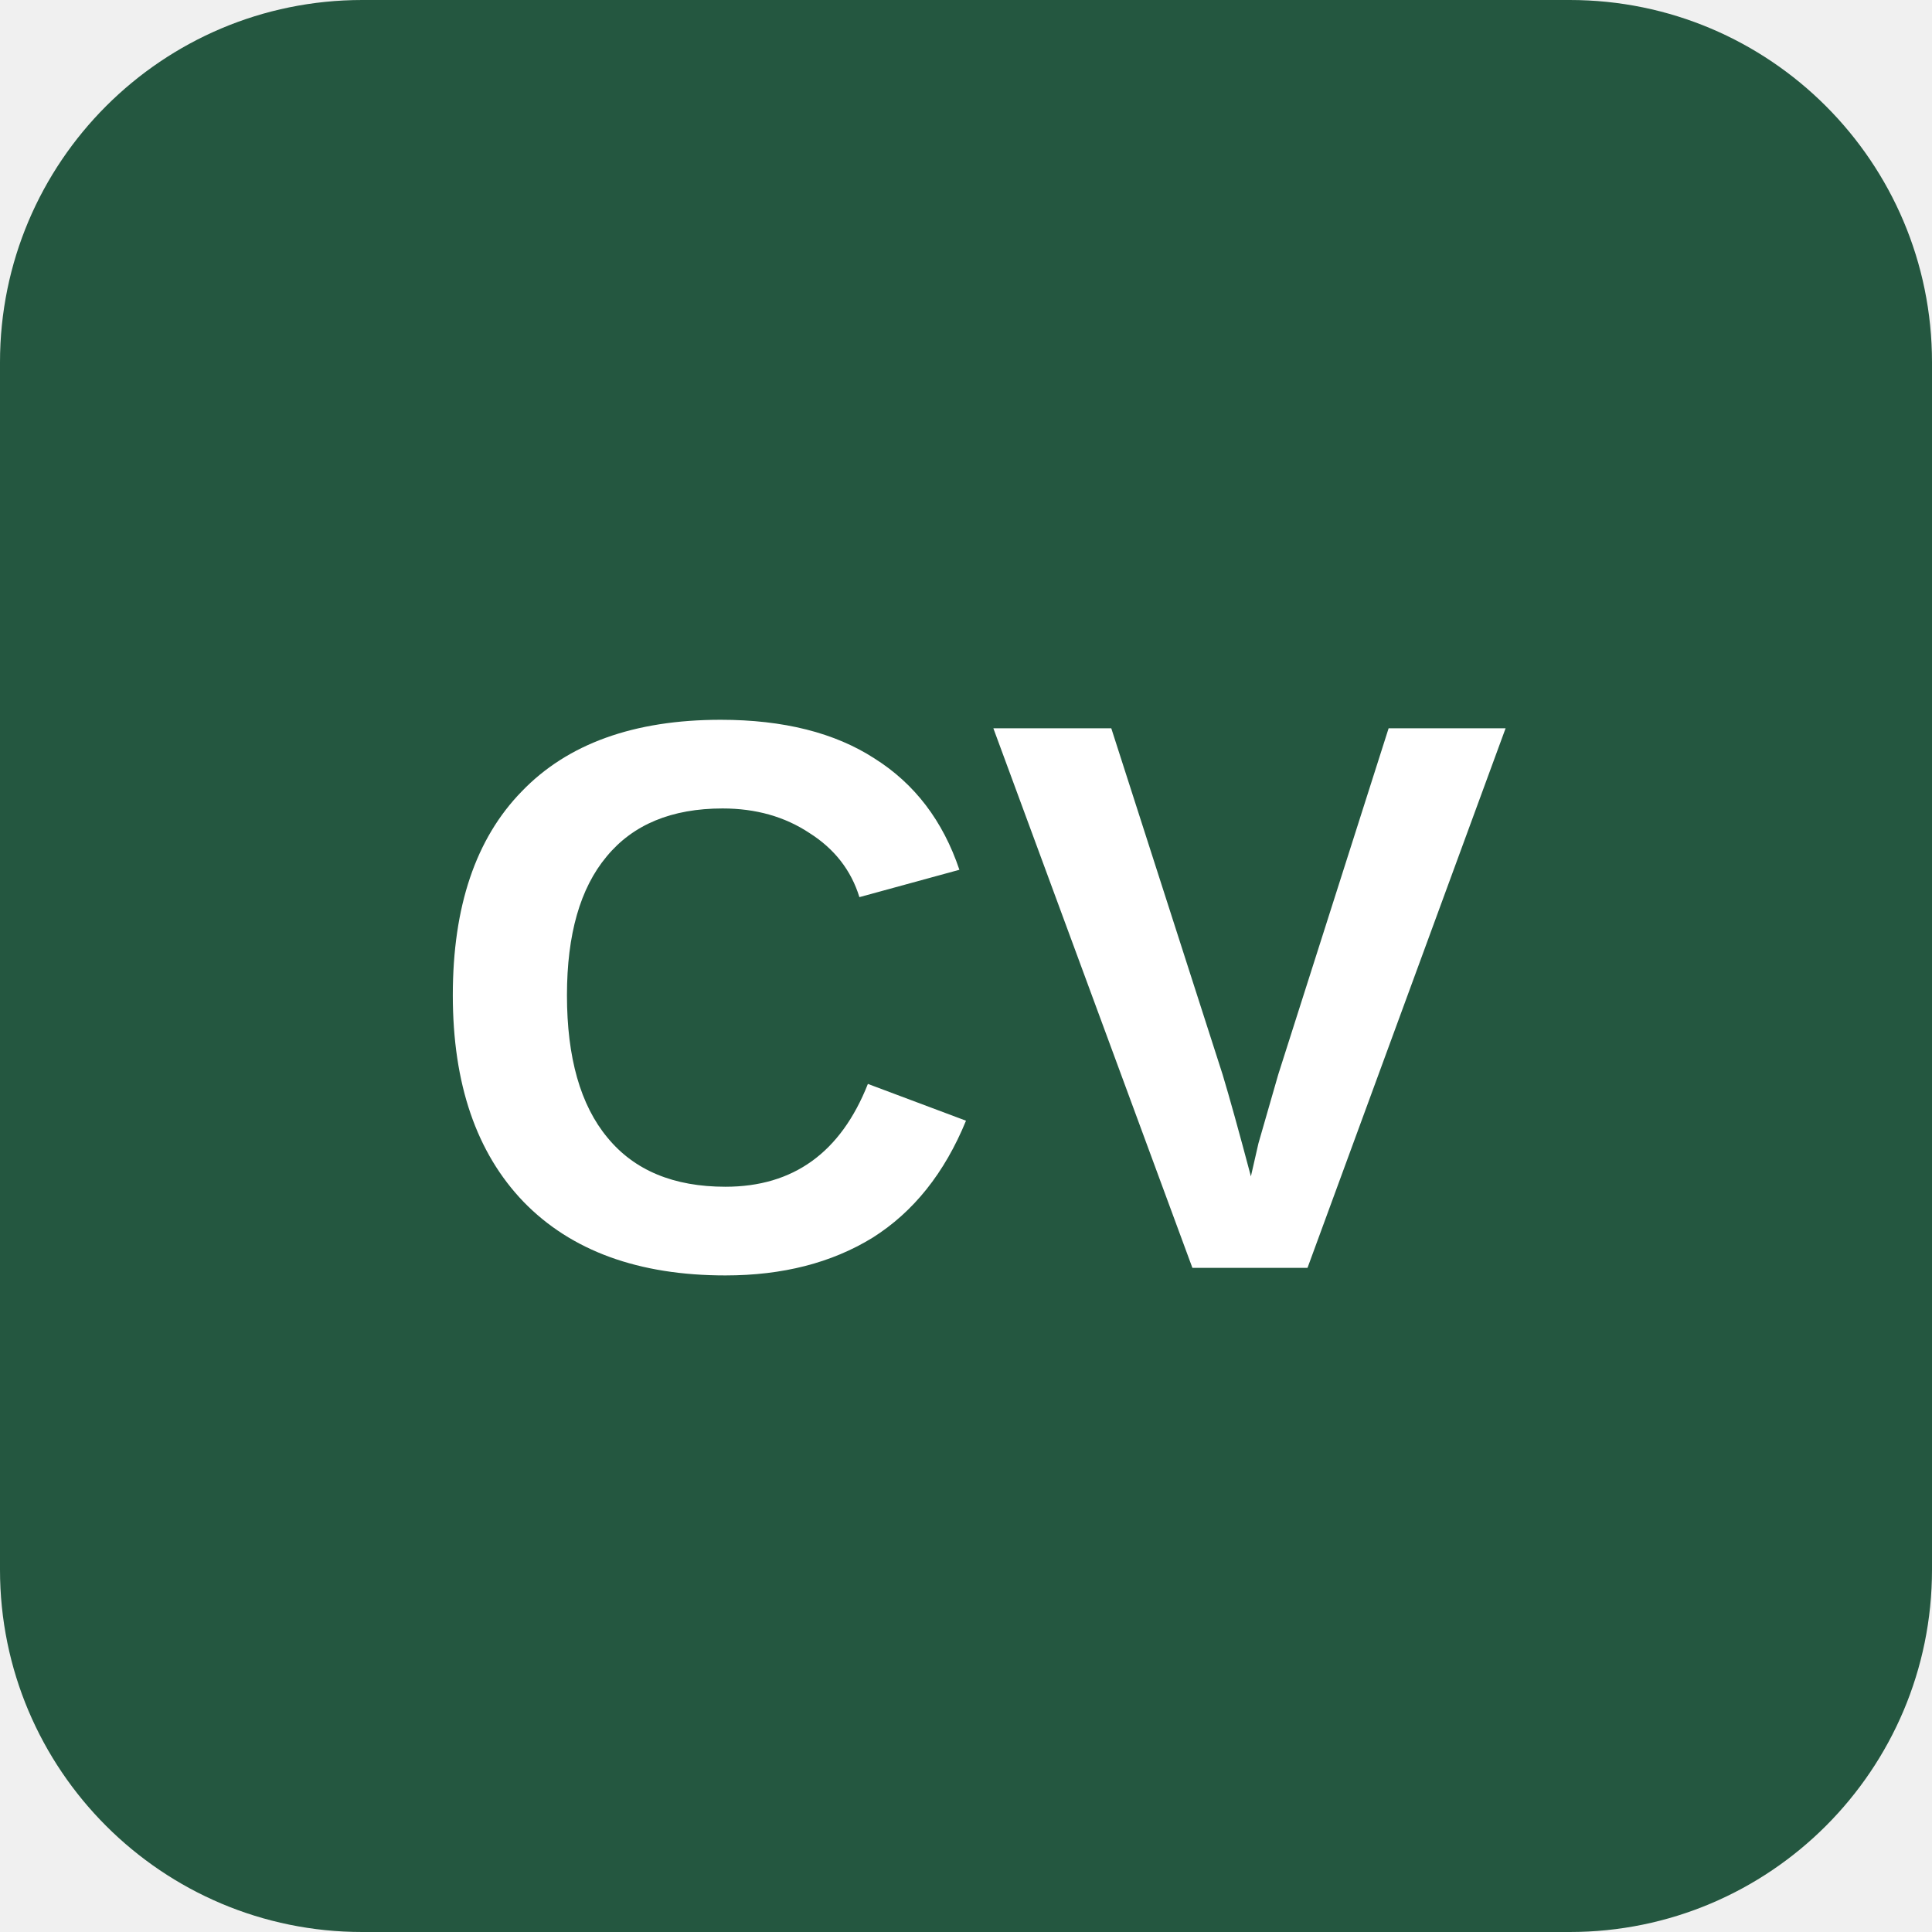
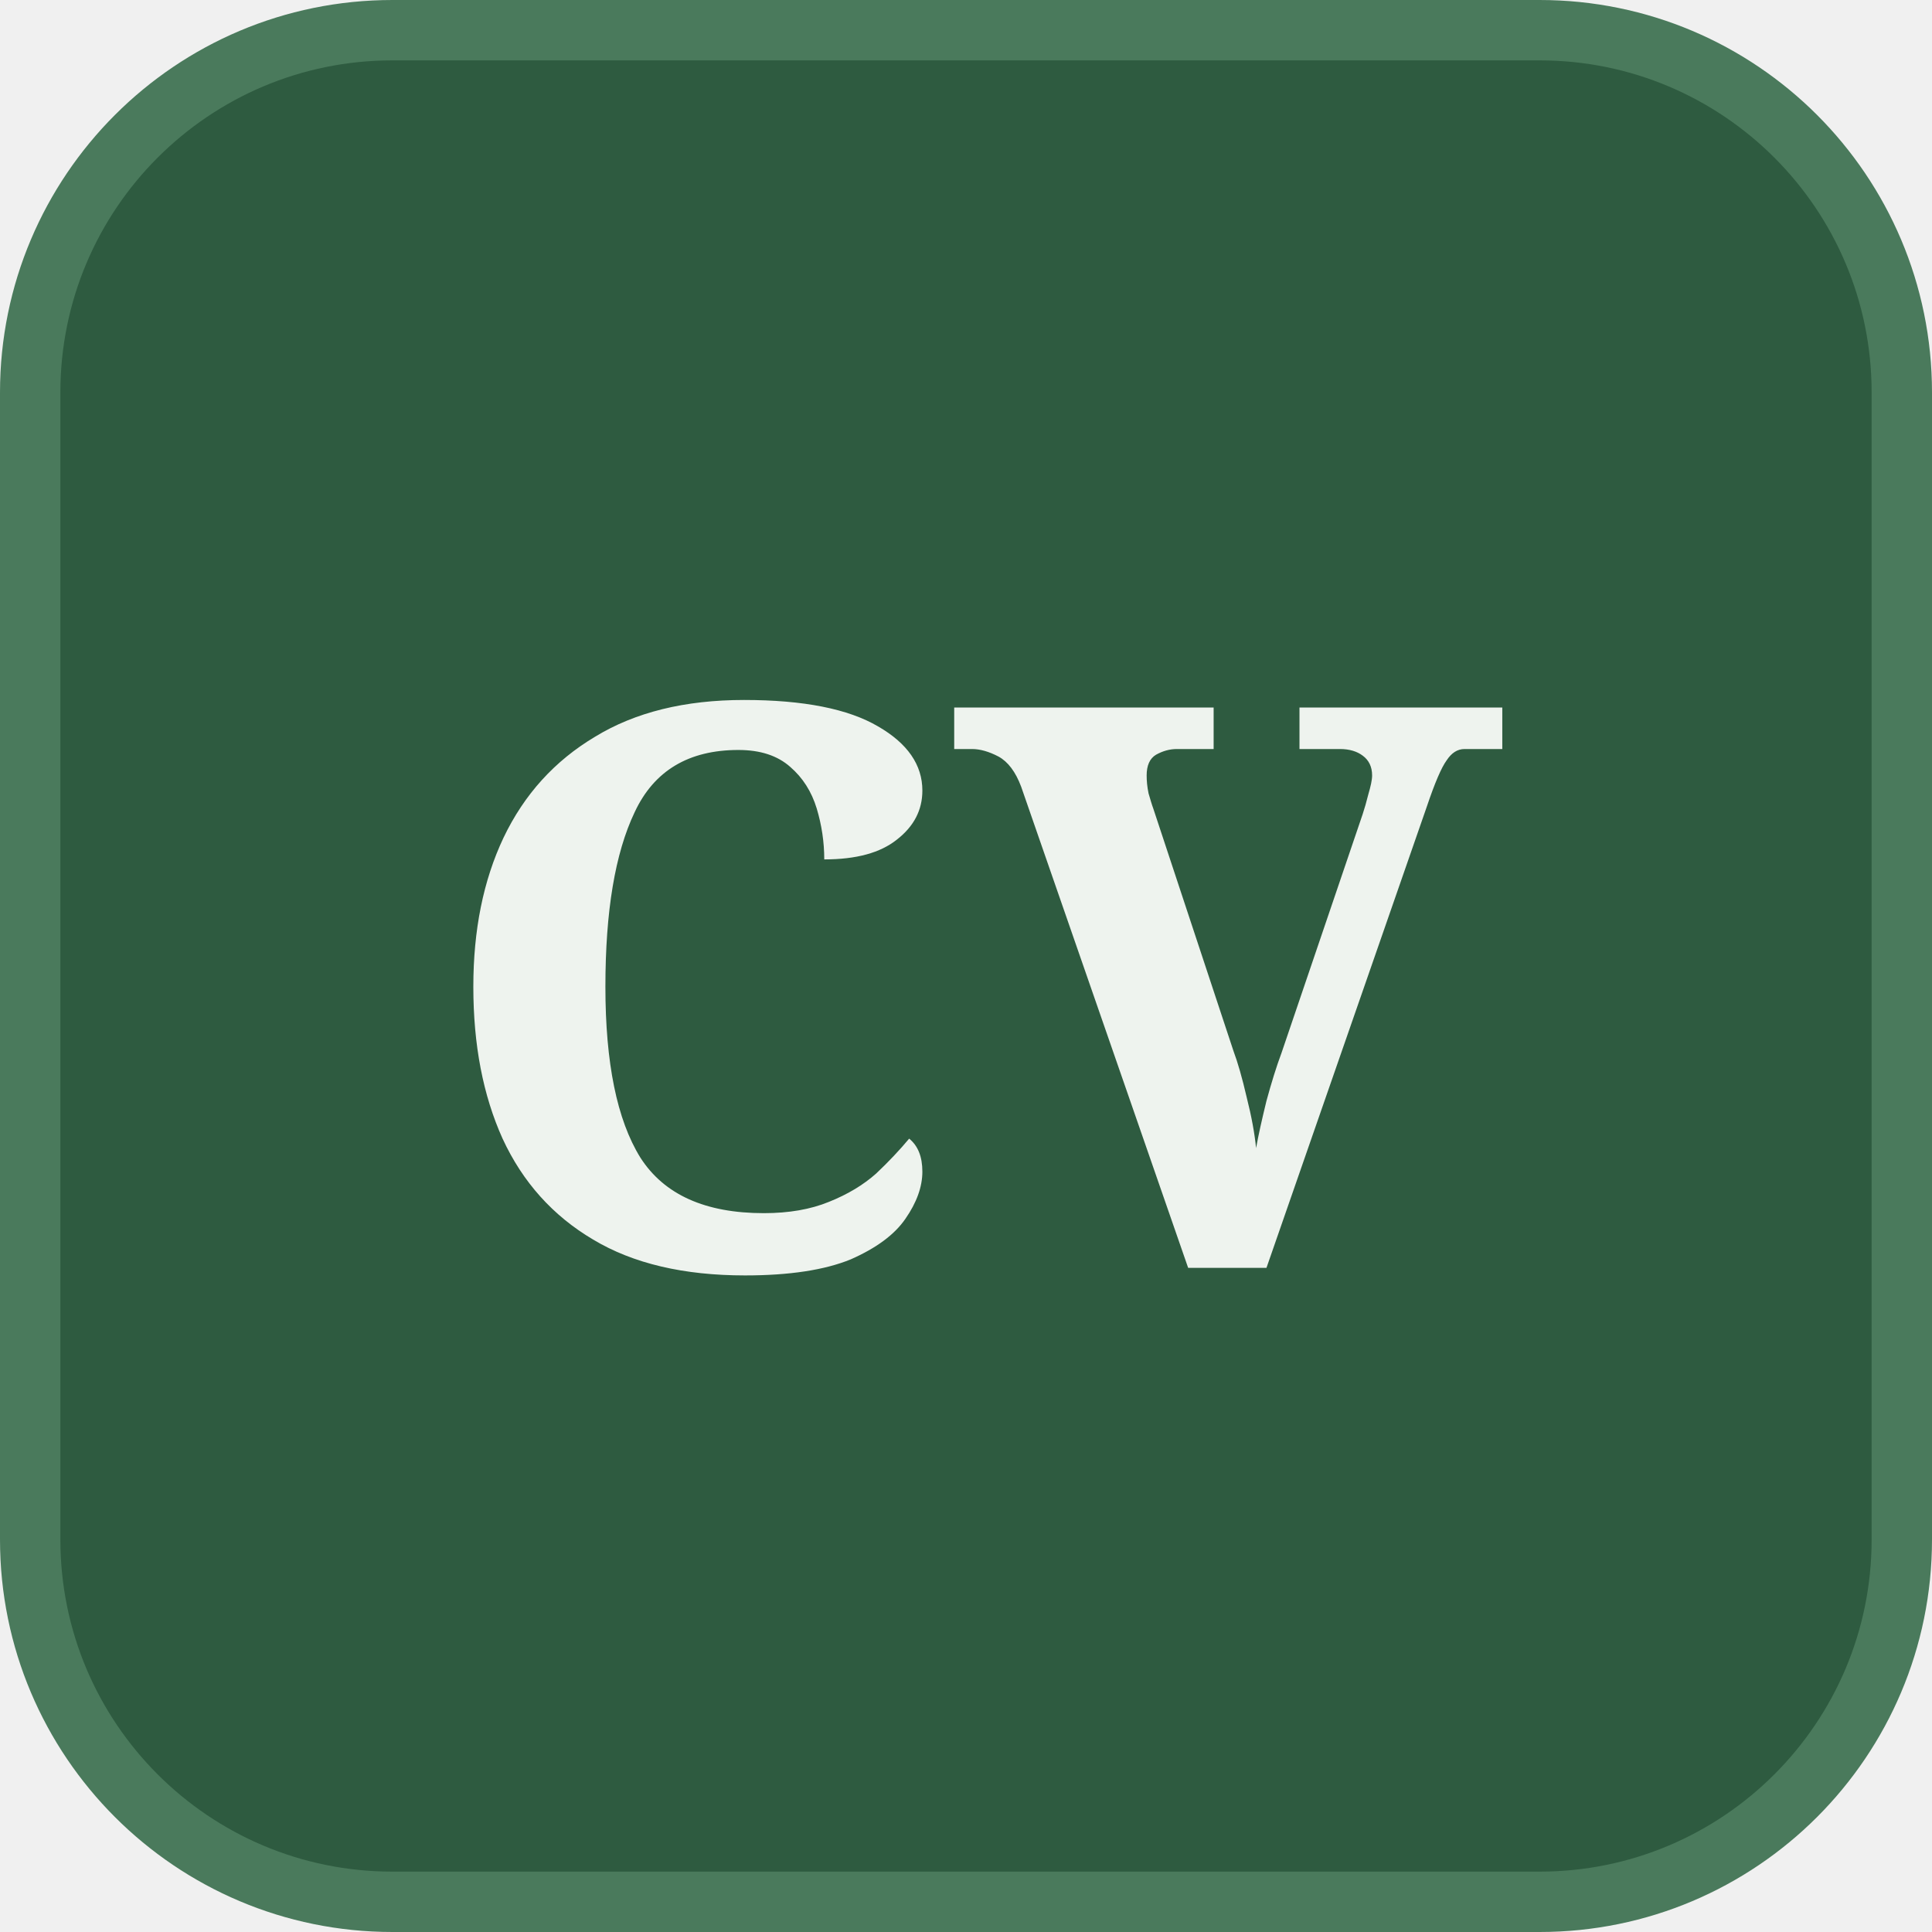
<svg xmlns="http://www.w3.org/2000/svg" viewBox="0 0 32 32">
-   <rect width="32" height="32" rx="6" fill="#245740" />
-   <text x="16" y="21" font-family="Arial, Helvetica, sans-serif" font-size="13" font-weight="700" fill="#fff" text-anchor="middle">CV</text>
+   <rect x="0.5" y="0.5" width="31" height="31" rx="6" fill="#2e5b40" stroke="#4a7a5c" />
+   <text x="16" y="21" font-family="Georgia, Cambria, serif" font-size="13" font-weight="600" fill="#eef3ee" text-anchor="middle">CV</text>
</svg>
